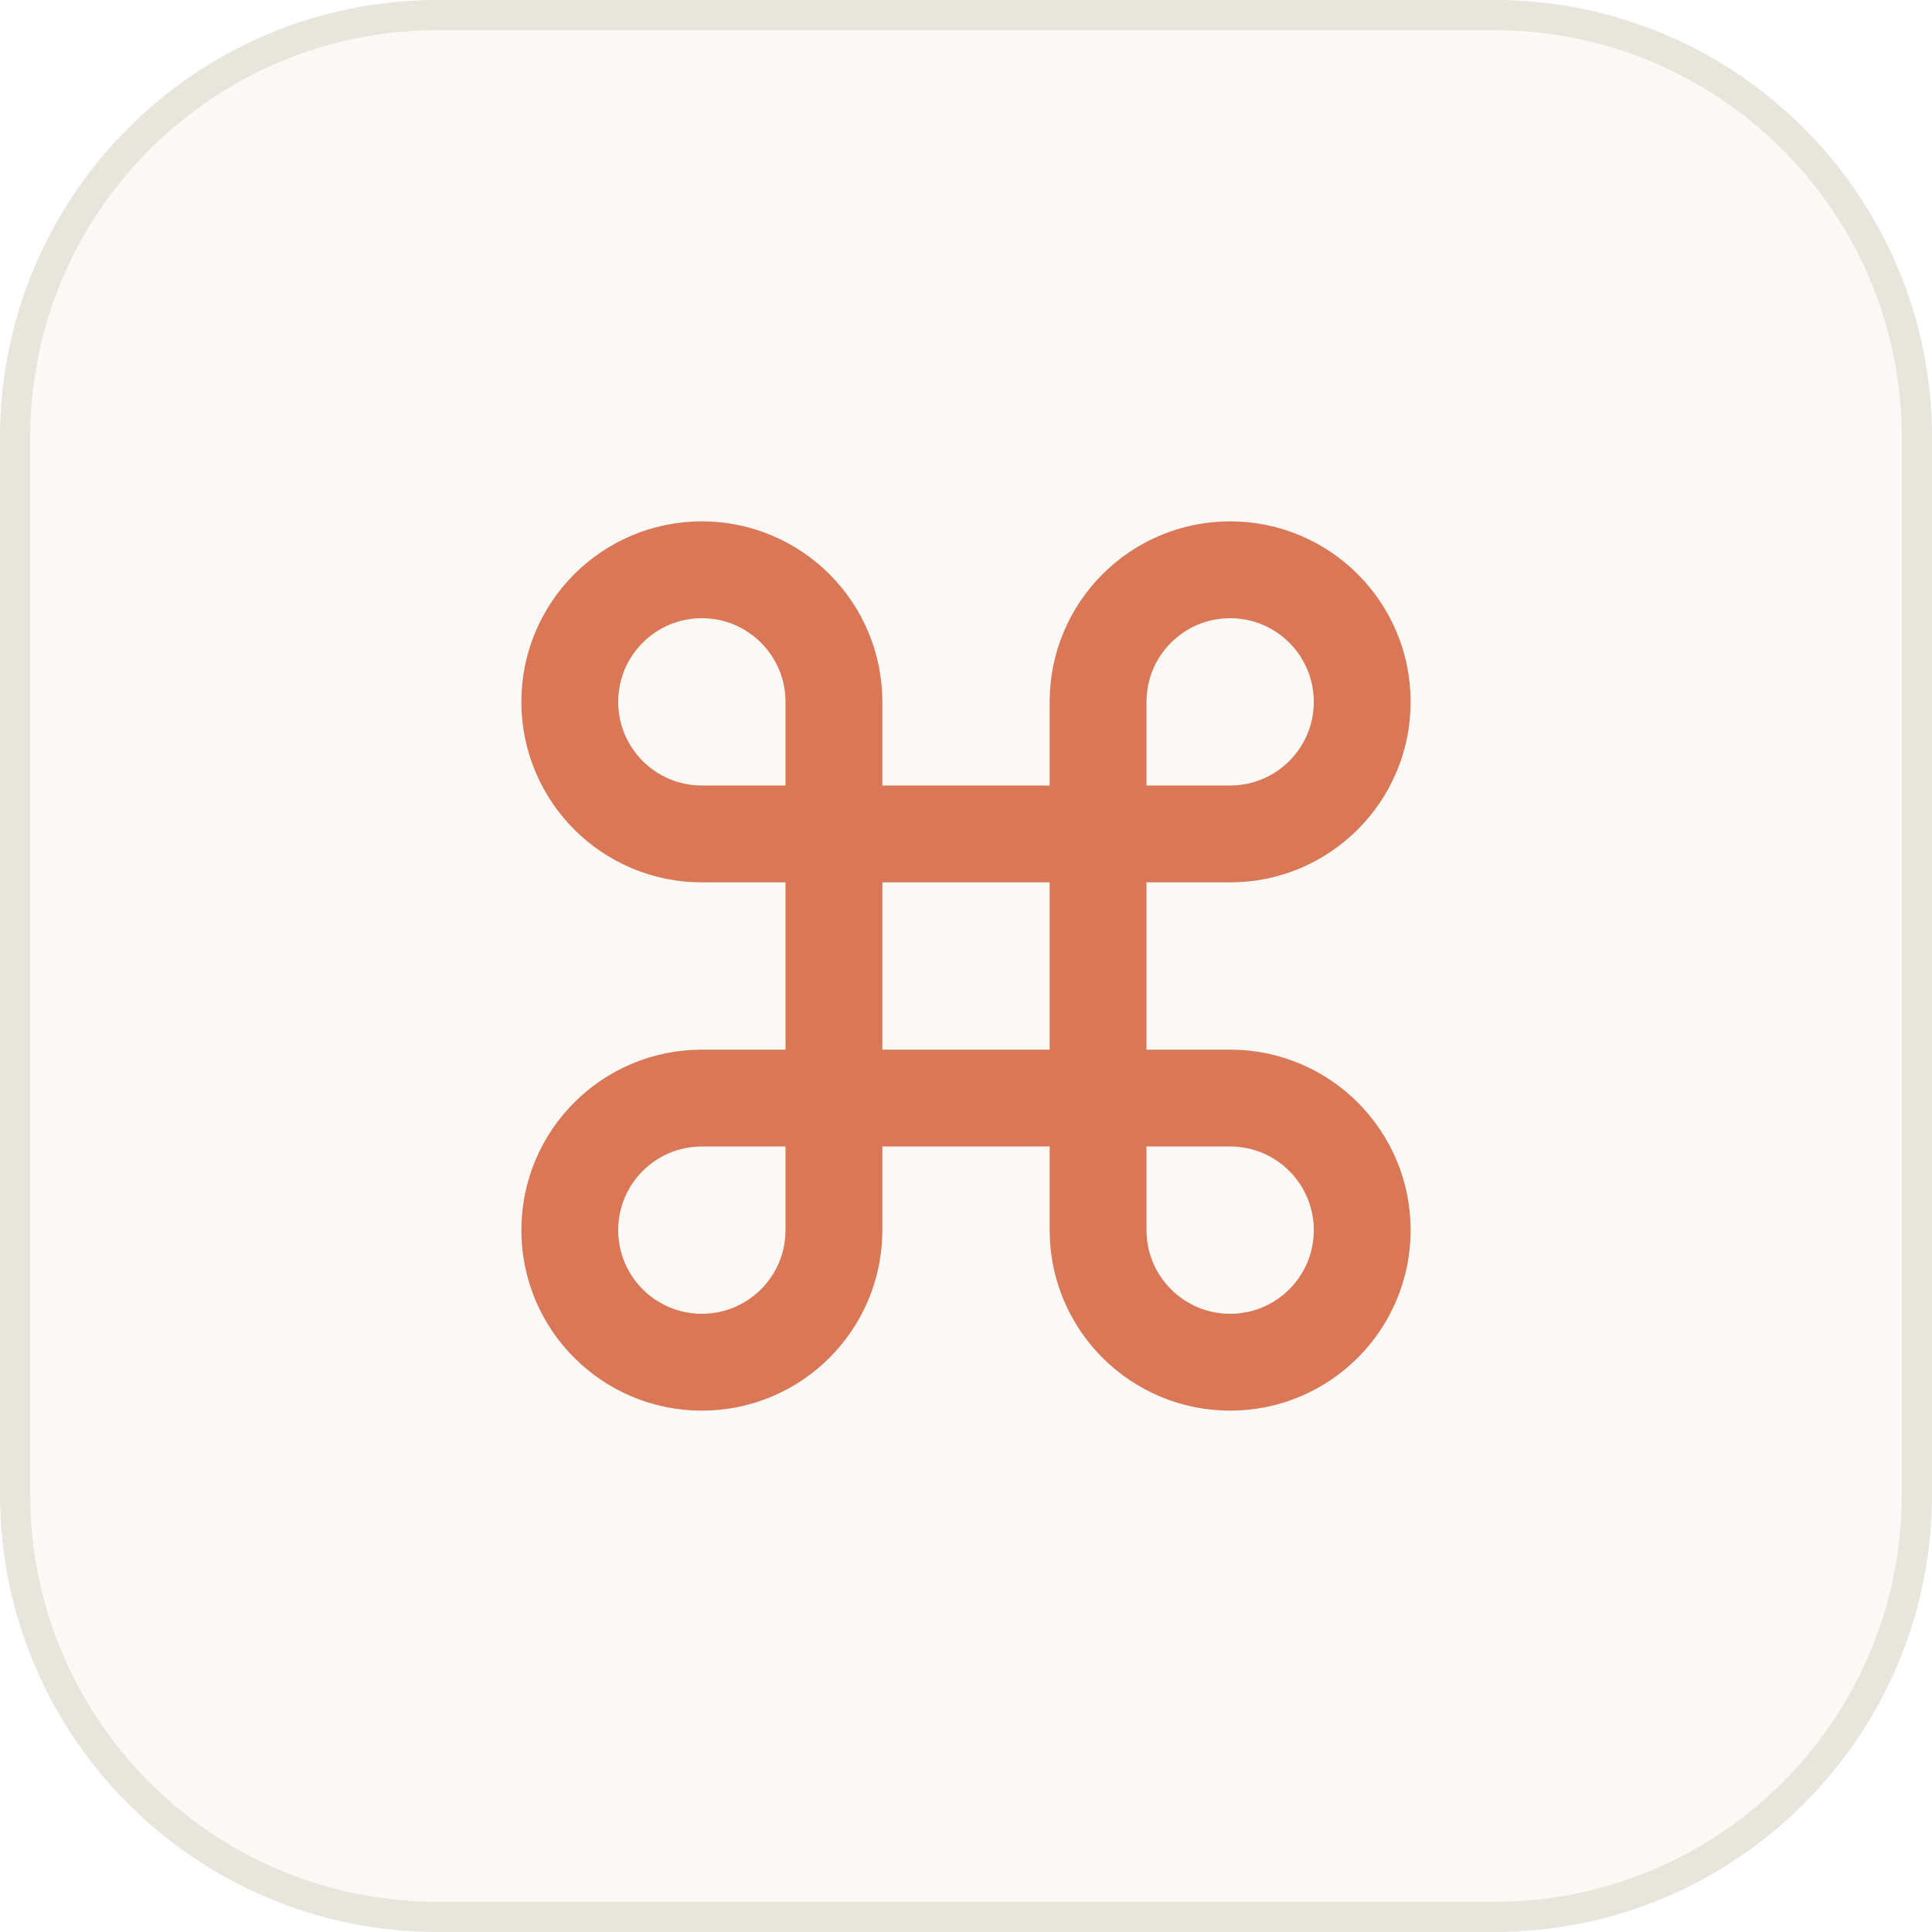
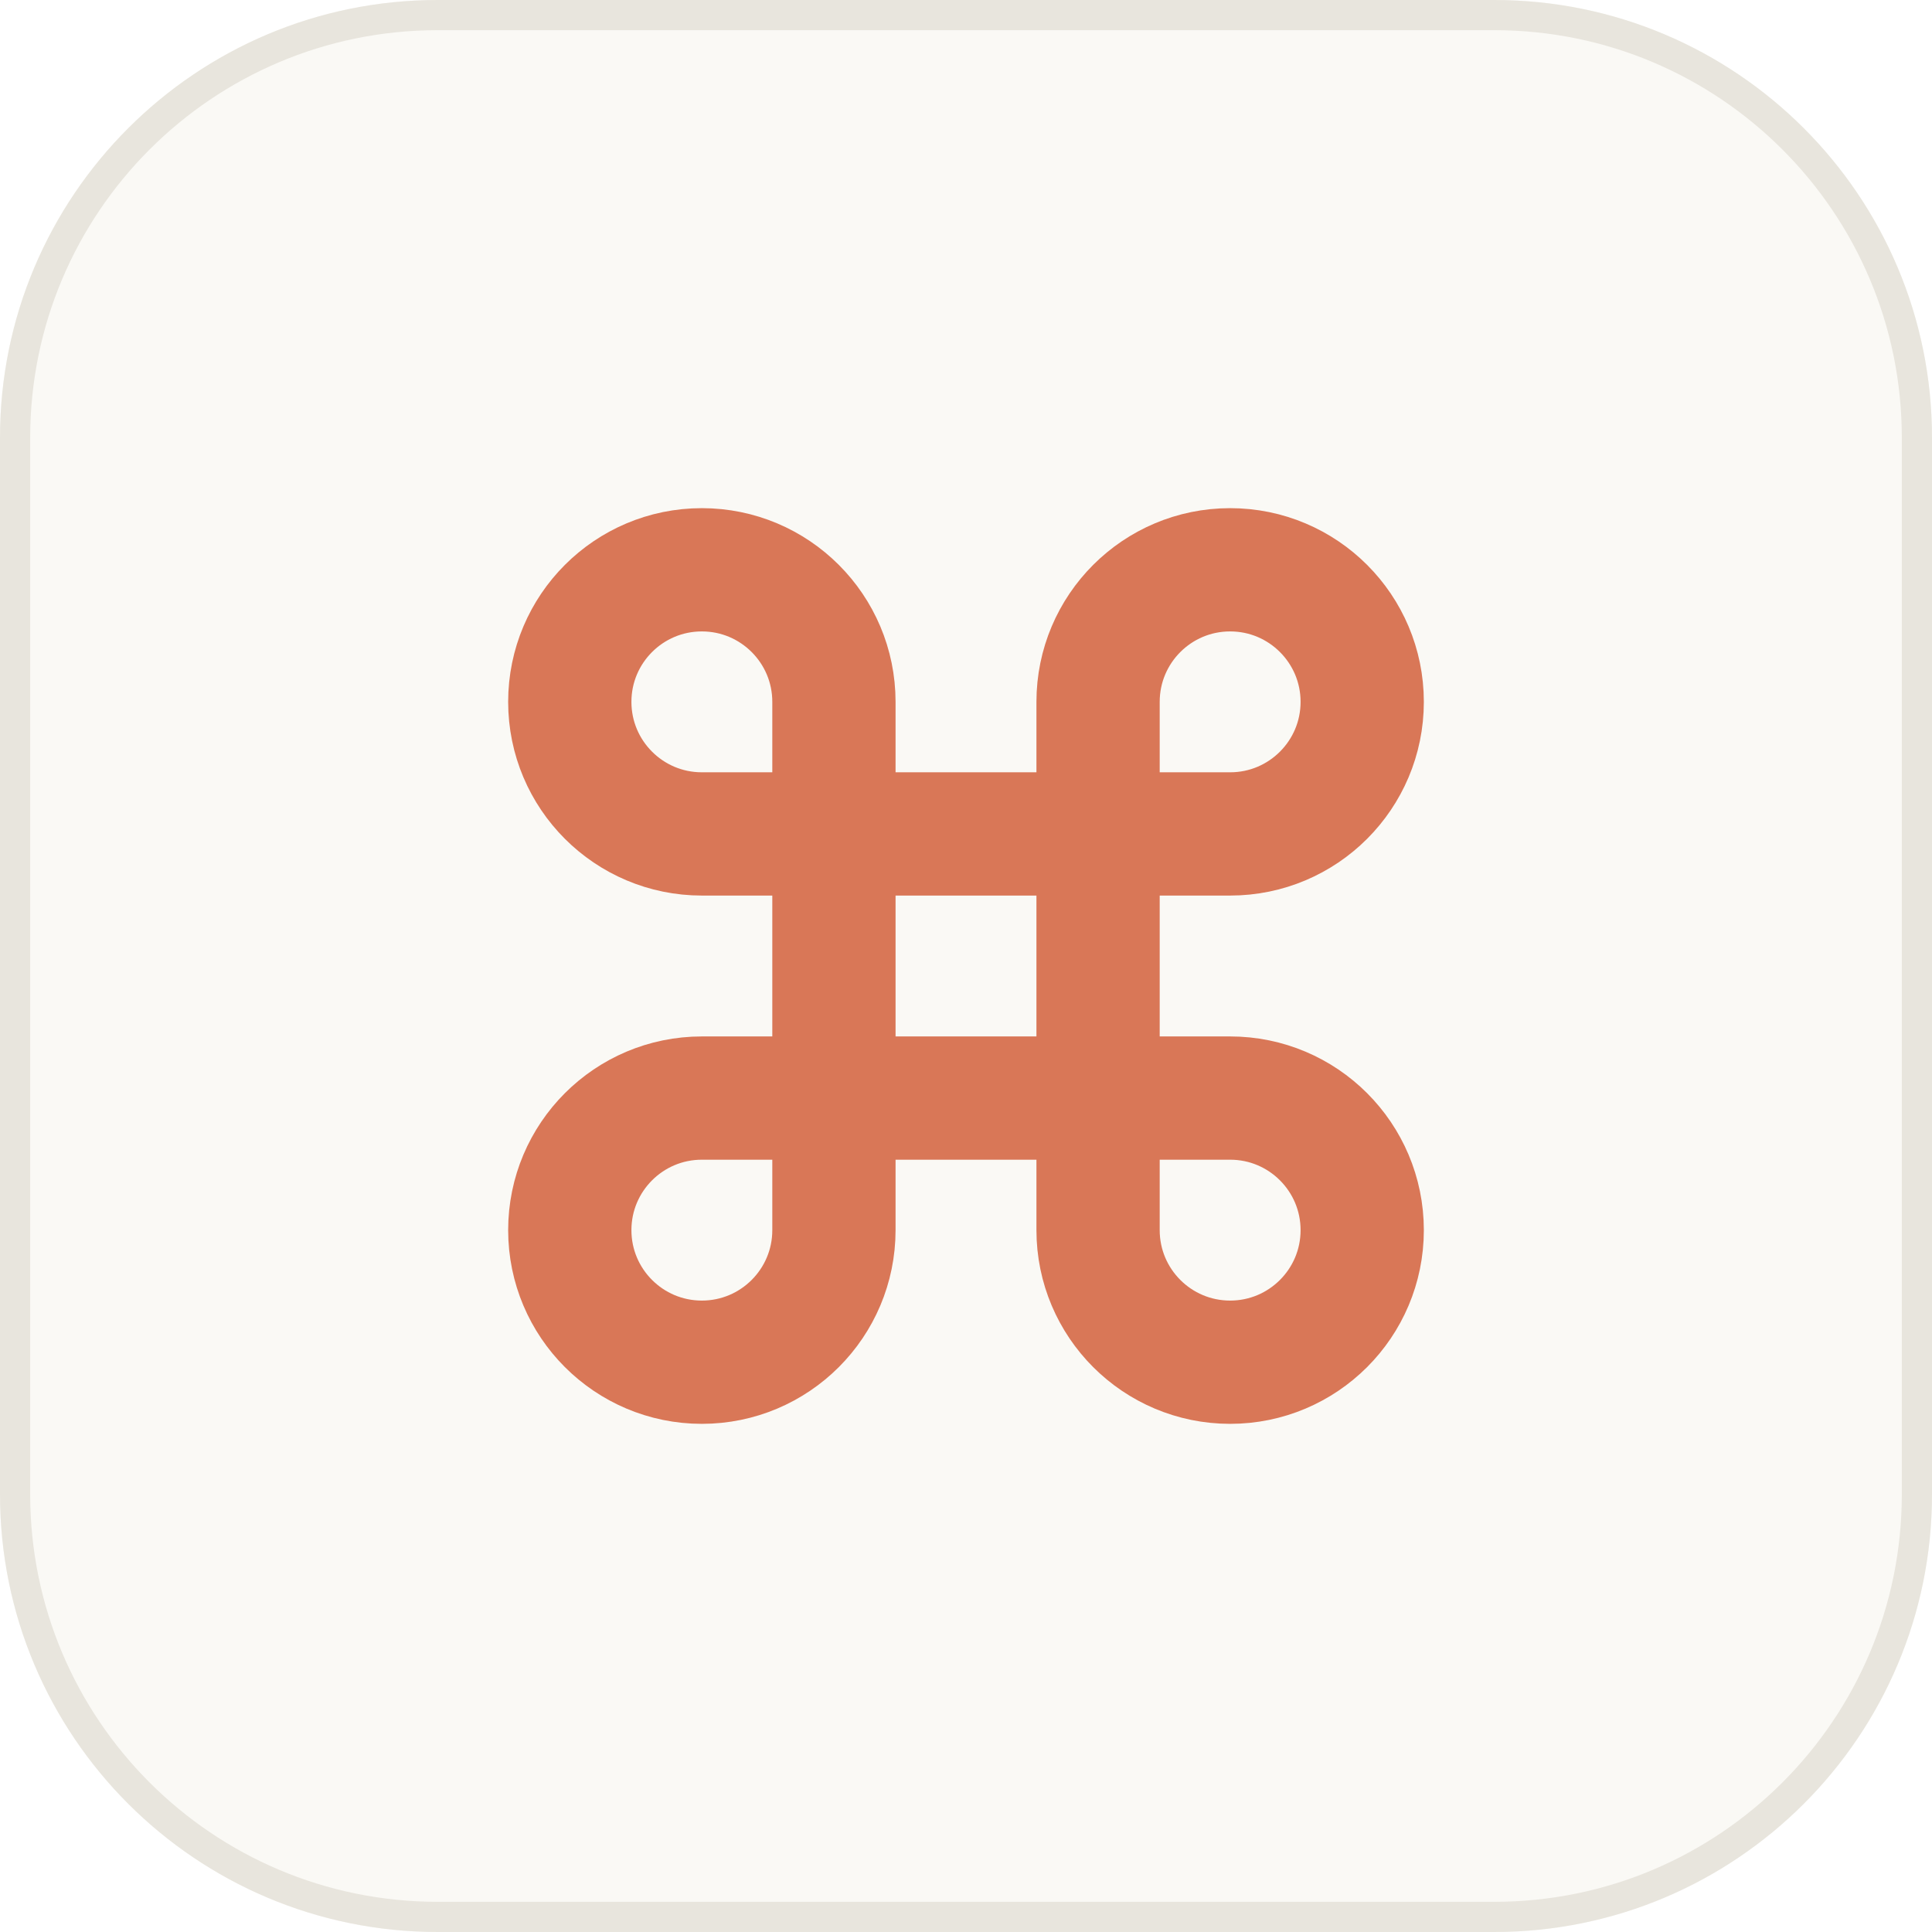
<svg xmlns="http://www.w3.org/2000/svg" viewBox="0 0 1024 1024">
  <rect x="0" y="0" width="1024" height="1024" rx="232" fill="#FAF9F5" />
  <rect x="8" y="8" width="1008" height="1008" rx="224" fill="none" stroke="#E8E5DD" stroke-width="16" />
  <g transform="translate(232 232) scale(23.3333)">
-     <path d="M15 6v12a3 3 0 1 0 3-3H6a3 3 0 1 0 3 3V6a3 3 0 1 0-3 3h12a3 3 0 1 0-3-3" fill="none" stroke="#D97757" stroke-width="2.2" stroke-linecap="round" stroke-linejoin="round" />
+     <path d="M15 6v12a3 3 0 1 0 3-3H6a3 3 0 1 0 3 3V6a3 3 0 1 0-3 3h12a3 3 0 1 0-3-3" fill="none" stroke="#D97757" stroke-width="2.8" stroke-linecap="round" stroke-linejoin="round" />
  </g>
</svg>
